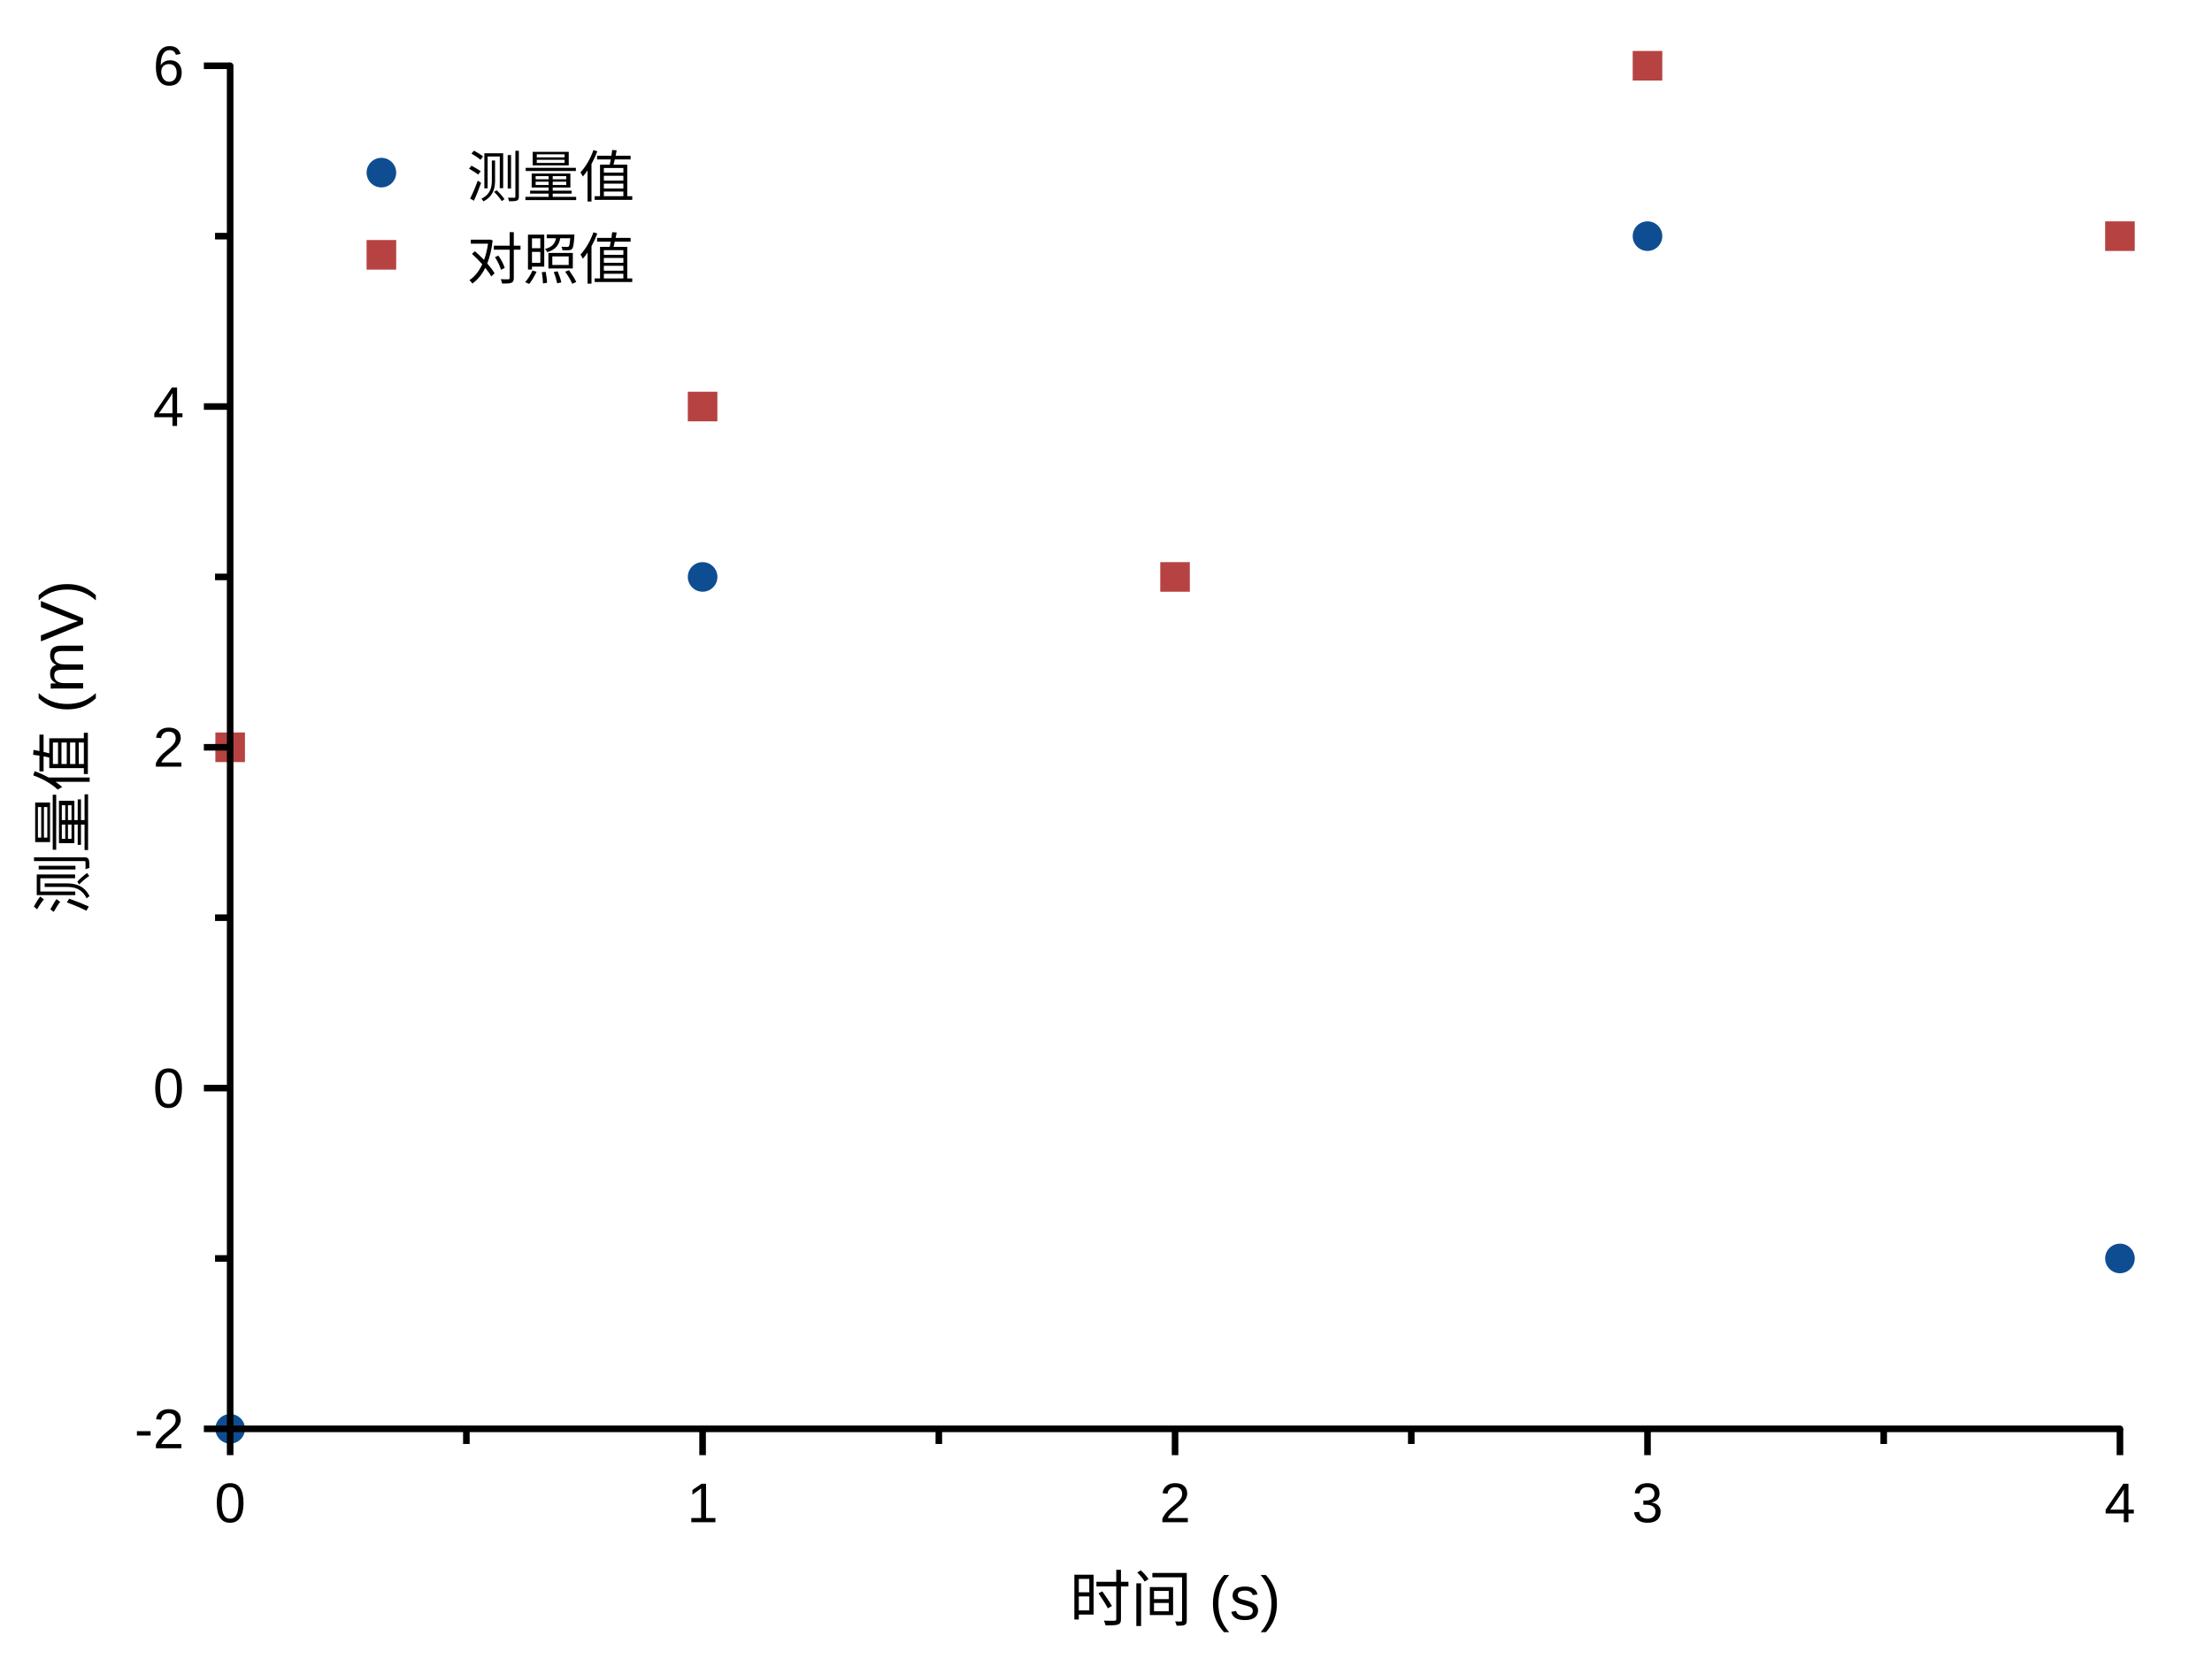
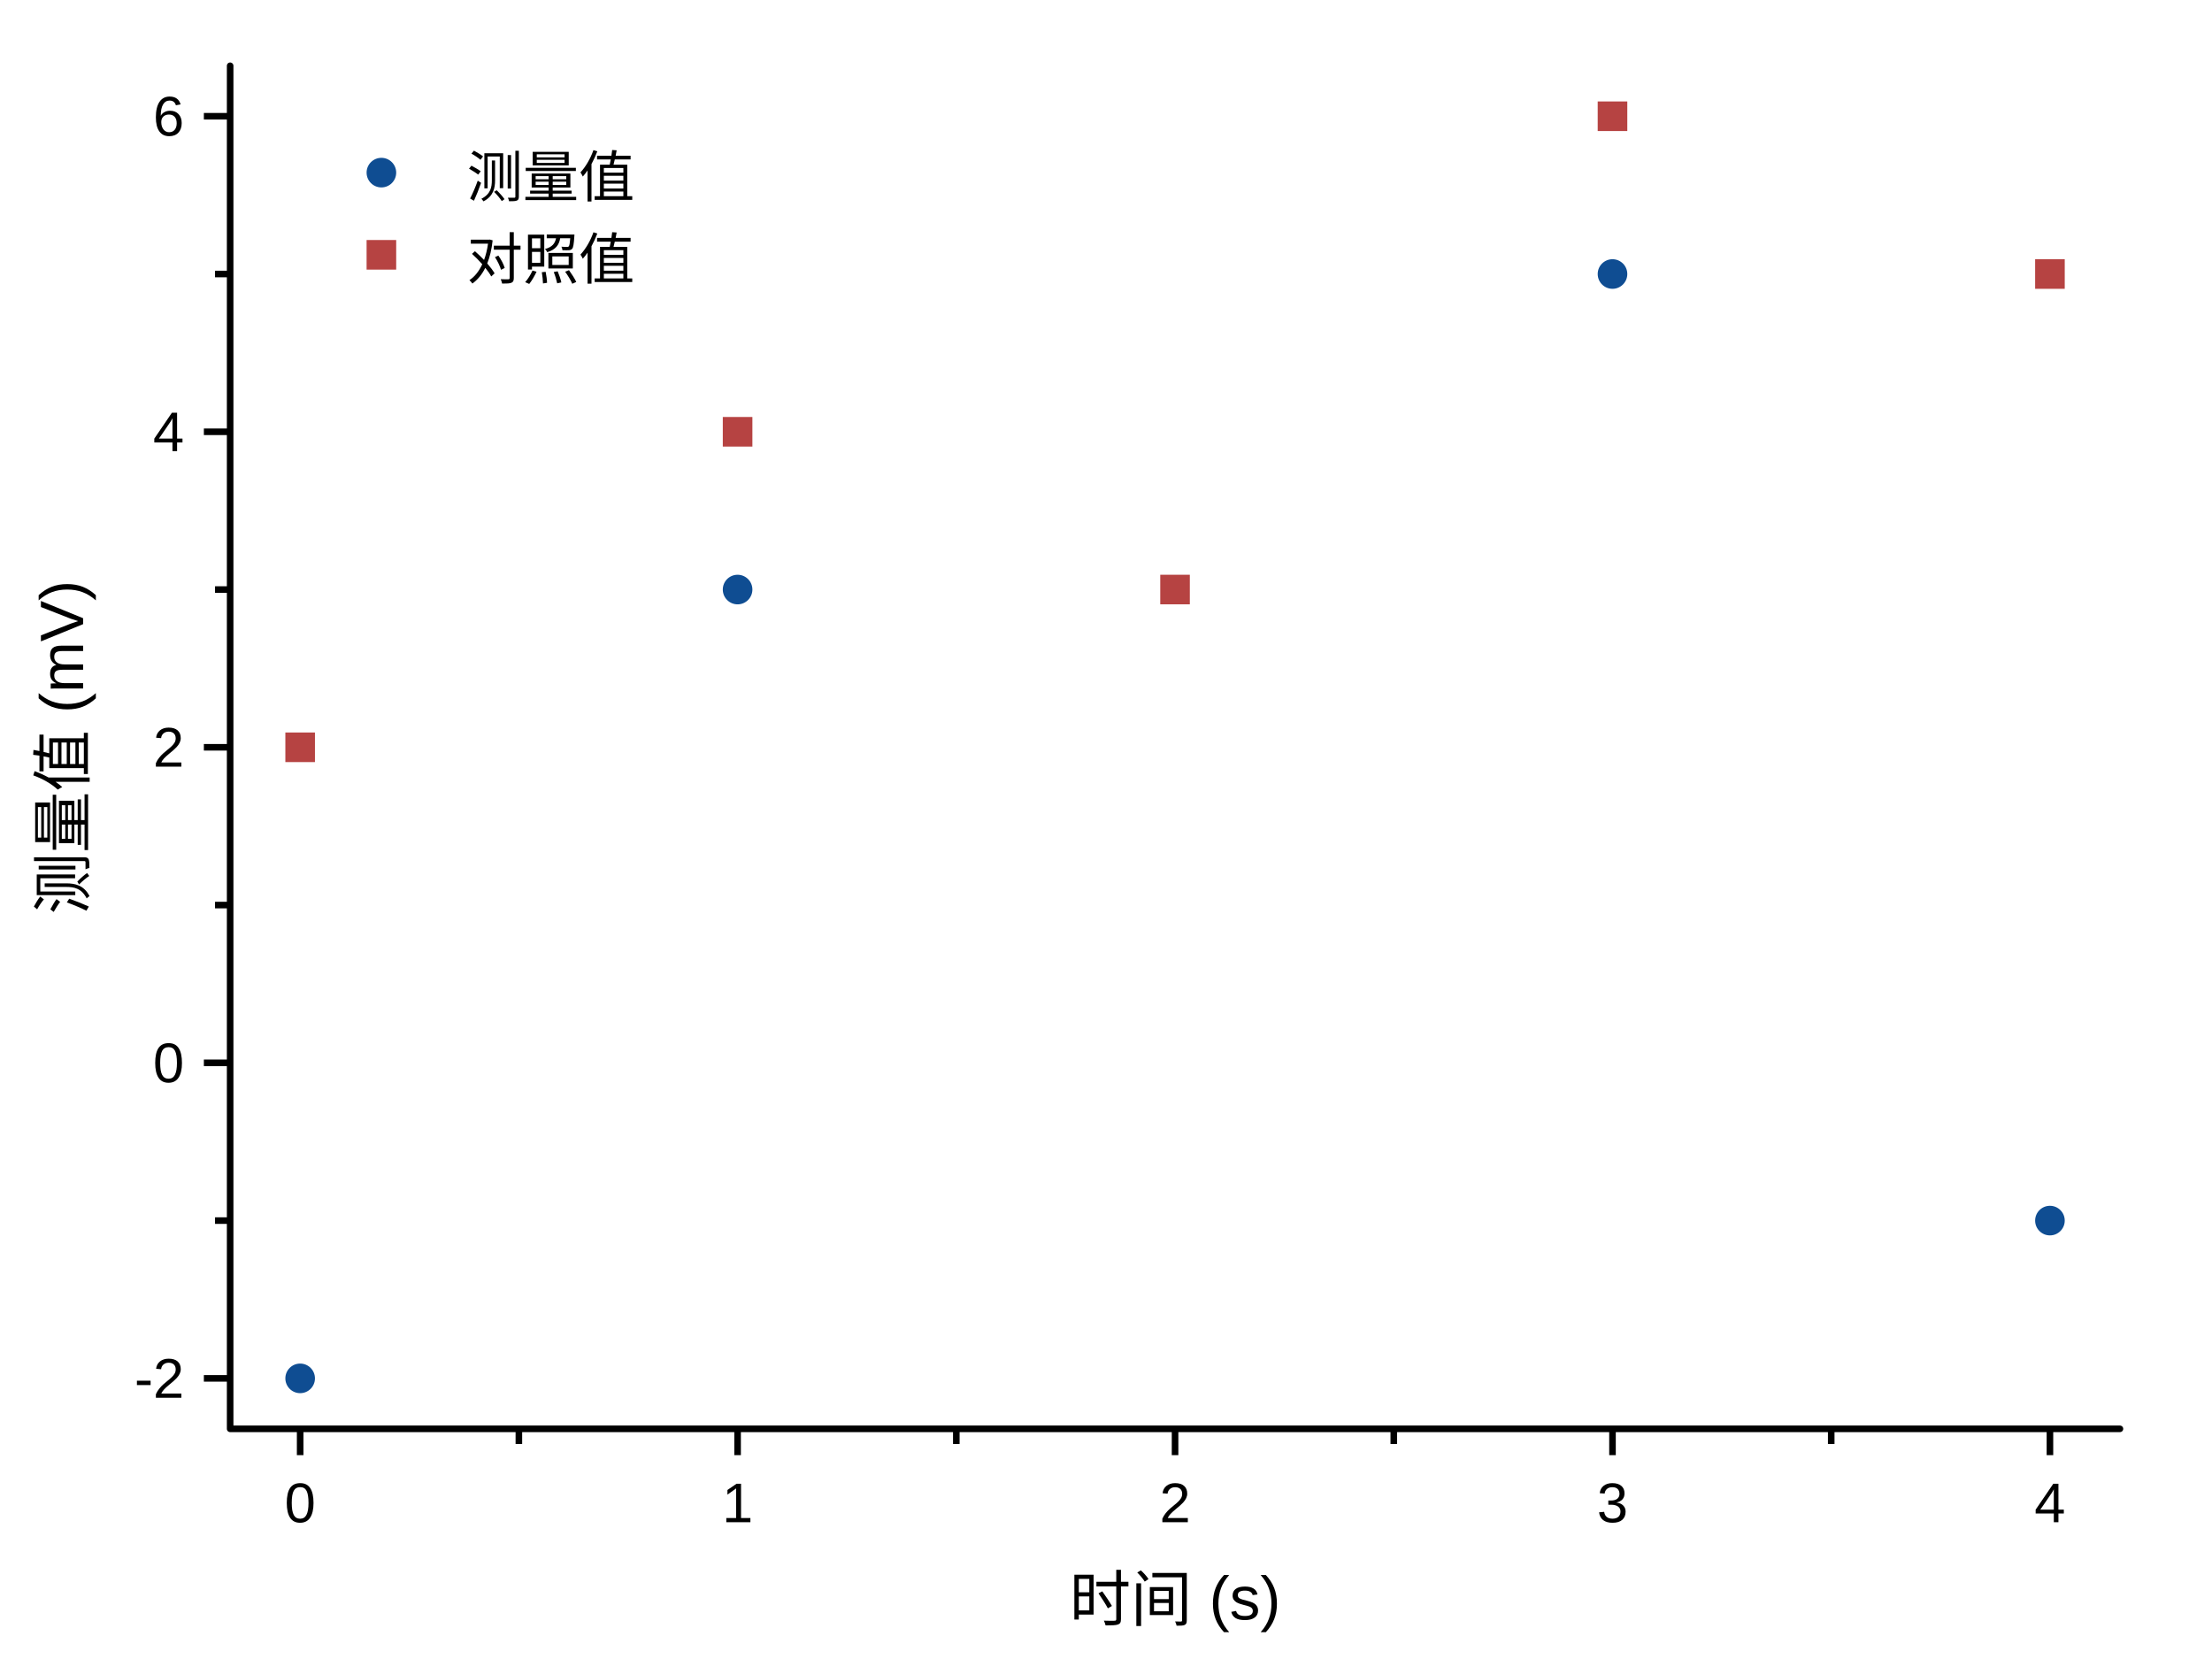
<svg xmlns="http://www.w3.org/2000/svg" width="210mm" height="157.5mm" viewBox="0 0 793.701 595.276" font-family="Arial, 'Microsoft YaHei', 'PingFang SC', 'Noto Sans CJK SC', sans-serif">
  <defs>
    <clipPath id="clip20">
      <rect x="82.584" y="23.596" width="678.083" height="489.096" />
    </clipPath>
  </defs>
  <rect x="0.00" y="0.00" width="793.70" height="595.28" fill="#ffffff" />
-   <path d="M77.28,512.69a5.31,5.31 0 1,0 10.62,0a5.31,5.31 0 1,0 -10.62,0M246.80,207.01a5.31,5.31 0 1,0 10.62,0a5.31,5.31 0 1,0 -10.62,0M585.84,84.73a5.31,5.31 0 1,0 10.62,0a5.31,5.31 0 1,0 -10.62,0M755.36,451.55a5.31,5.31 0 1,0 10.62,0a5.31,5.31 0 1,0 -10.62,0" fill="#0f4d92" />
-   <path d="M77.28,262.83L87.89,262.83L87.89,273.45L77.28,273.45zM246.80,140.56L257.41,140.56L257.41,151.18L246.80,151.18zM416.32,201.70L426.93,201.70L426.93,212.32L416.32,212.32zM585.84,18.29L596.46,18.29L596.46,28.90L585.84,28.90zM755.36,79.42L765.98,79.42L765.98,90.04L755.36,90.04z" fill="#b64342" />
+   <path d="M102.39,494.58a5.31,5.31 0 1,0 10.62,0a5.31,5.31 0 1,0 -10.62,0M259.35,211.54a5.31,5.31 0 1,0 10.62,0a5.31,5.31 0 1,0 -10.62,0M573.28,98.32a5.31,5.31 0 1,0 10.62,0a5.31,5.31 0 1,0 -10.62,0M730.24,437.97a5.31,5.31 0 1,0 10.62,0a5.31,5.31 0 1,0 -10.62,0" fill="#0f4d92" />
+   <path d="M102.39,262.83L113.01,262.83L113.01,273.45L102.39,273.45zM259.35,149.62L269.97,149.62L269.97,160.24L259.35,160.24zM416.32,206.23L426.93,206.23L426.93,216.84L416.32,216.84zM573.28,36.40L583.90,36.40L583.90,47.02L573.28,47.02zM730.24,93.01L740.86,93.01L740.86,103.63L730.24,103.63z" fill="#b64342" />
  <path d="M82.58,23.60L82.58,512.69L760.67,512.69" fill="none" stroke="#000000" stroke-width="2.36" stroke-linejoin="round" stroke-linecap="round" />
-   <text x="82.58" y="539.24" text-anchor="middle" dominant-baseline="central" font-size="20.056" fill="#000000">0</text>
-   <text x="252.10" y="539.24" text-anchor="middle" dominant-baseline="central" font-size="20.056" fill="#000000">1</text>
+   <text x="107.70" y="539.24" text-anchor="middle" dominant-baseline="central" font-size="20.056" fill="#000000">0</text>
+   <text x="264.66" y="539.24" text-anchor="middle" dominant-baseline="central" font-size="20.056" fill="#000000">1</text>
  <text x="421.63" y="539.24" text-anchor="middle" dominant-baseline="central" font-size="20.056" fill="#000000">2</text>
-   <text x="591.15" y="539.24" text-anchor="middle" dominant-baseline="central" font-size="20.056" fill="#000000">3</text>
-   <text x="760.67" y="539.24" text-anchor="middle" dominant-baseline="central" font-size="20.056" fill="#000000">4</text>
-   <text x="66.07" y="512.69" text-anchor="end" dominant-baseline="central" font-size="20.056" fill="#000000">-2</text>
-   <text x="66.07" y="390.42" text-anchor="end" dominant-baseline="central" font-size="20.056" fill="#000000">0</text>
+   <text x="578.59" y="539.24" text-anchor="middle" dominant-baseline="central" font-size="20.056" fill="#000000">3</text>
+   <text x="735.55" y="539.24" text-anchor="middle" dominant-baseline="central" font-size="20.056" fill="#000000">4</text>
+   <text x="66.07" y="494.58" text-anchor="end" dominant-baseline="central" font-size="20.056" fill="#000000">-2</text>
+   <text x="66.07" y="381.36" text-anchor="end" dominant-baseline="central" font-size="20.056" fill="#000000">0</text>
  <text x="66.07" y="268.14" text-anchor="end" dominant-baseline="central" font-size="20.056" fill="#000000">2</text>
-   <text x="66.07" y="145.87" text-anchor="end" dominant-baseline="central" font-size="20.056" fill="#000000">4</text>
-   <text x="66.07" y="23.60" text-anchor="end" dominant-baseline="central" font-size="20.056" fill="#000000">6</text>
-   <path d="M82.58,512.69L82.58,522.13M252.10,512.69L252.10,522.13M421.63,512.69L421.63,522.13M591.15,512.69L591.15,522.13M760.67,512.69L760.67,522.13M167.34,512.69L167.34,518.12M336.87,512.69L336.87,518.12M506.39,512.69L506.39,518.12M675.91,512.69L675.91,518.12M82.58,512.69L73.15,512.69M82.58,390.42L73.15,390.42M82.58,268.14L73.15,268.14M82.58,145.87L73.15,145.87M82.58,23.60L73.15,23.60M82.58,451.55L77.16,451.55M82.58,329.28L77.16,329.28M82.58,207.01L77.16,207.01M82.58,84.73L77.16,84.73" fill="none" stroke="#000000" stroke-width="2.36" />
+   <text x="66.07" y="154.93" text-anchor="end" dominant-baseline="central" font-size="20.056" fill="#000000">4</text>
+   <text x="66.07" y="41.71" text-anchor="end" dominant-baseline="central" font-size="20.056" fill="#000000">6</text>
+   <path d="M107.70,512.69L107.70,522.13M264.66,512.69L264.66,522.13M421.63,512.69L421.63,522.13M578.59,512.69L578.59,522.13M735.55,512.69L735.55,522.13M186.18,512.69L186.18,518.12M343.14,512.69L343.14,518.12M500.11,512.69L500.11,518.12M657.07,512.69L657.07,518.12M82.58,494.58L73.15,494.58M82.58,381.36L73.15,381.36M82.58,268.14L73.15,268.14M82.58,154.93L73.15,154.93M82.58,41.71L73.15,41.71M82.58,437.97L77.16,437.97M82.58,324.75L77.16,324.75M82.58,211.54L77.16,211.54M82.58,98.32L77.16,98.32" fill="none" stroke="#000000" stroke-width="2.36" />
  <text x="421.63" y="572.07" text-anchor="middle" dominant-baseline="central" font-size="22.015" fill="#000000">时间 (s)</text>
  <text transform="translate(20.80,268.14) rotate(-90)" text-anchor="middle" dominant-baseline="central" font-size="22.015" fill="#000000">测量值 (mV)</text>
  <rect x="106.18" y="42.47" width="140.39" height="68.43" fill="#ffffff" />
  <path d="M131.54,61.94a5.31,5.31 0 1,0 10.62,0a5.31,5.31 0 1,0 -10.62,0" fill="#0f4d92" />
  <text x="167.53" y="61.94" text-anchor="start" dominant-baseline="central" font-size="20.056" fill="#000000">测量值</text>
  <path d="M131.54,86.12L142.16,86.12L142.16,96.74L131.54,96.74z" fill="#b64342" />
  <text x="167.53" y="91.43" text-anchor="start" dominant-baseline="central" font-size="20.056" fill="#000000">对照值</text>
</svg>
